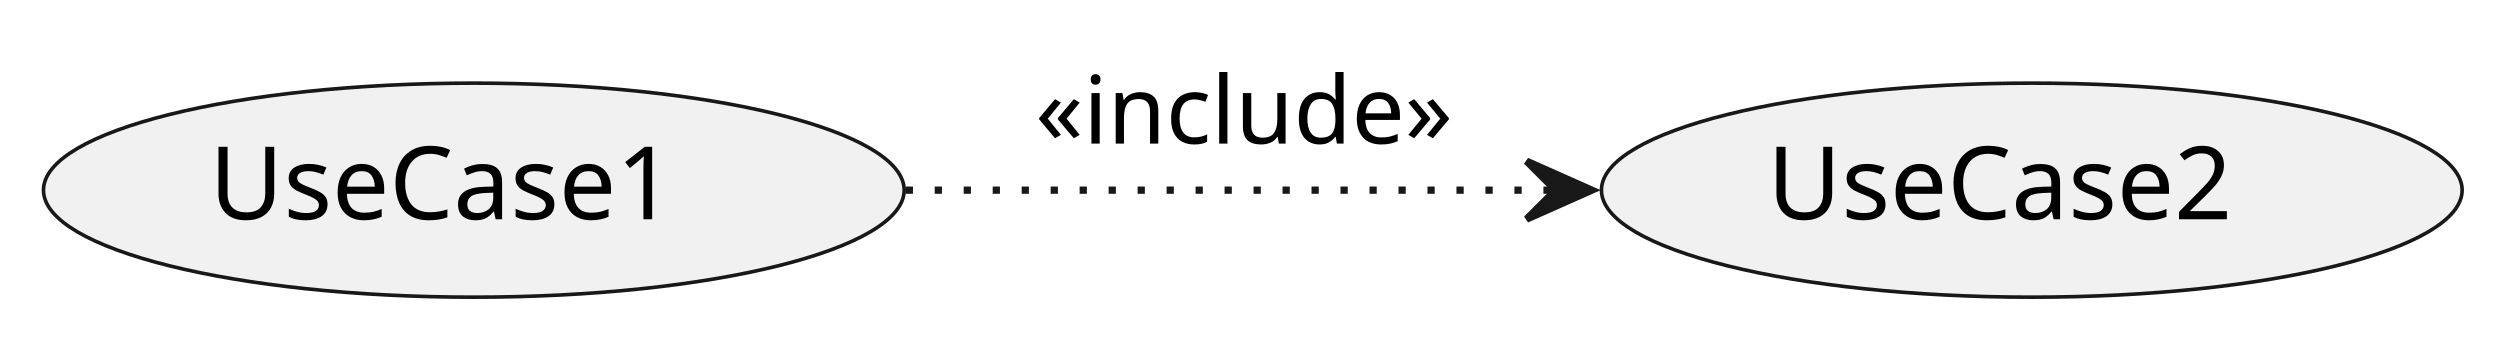
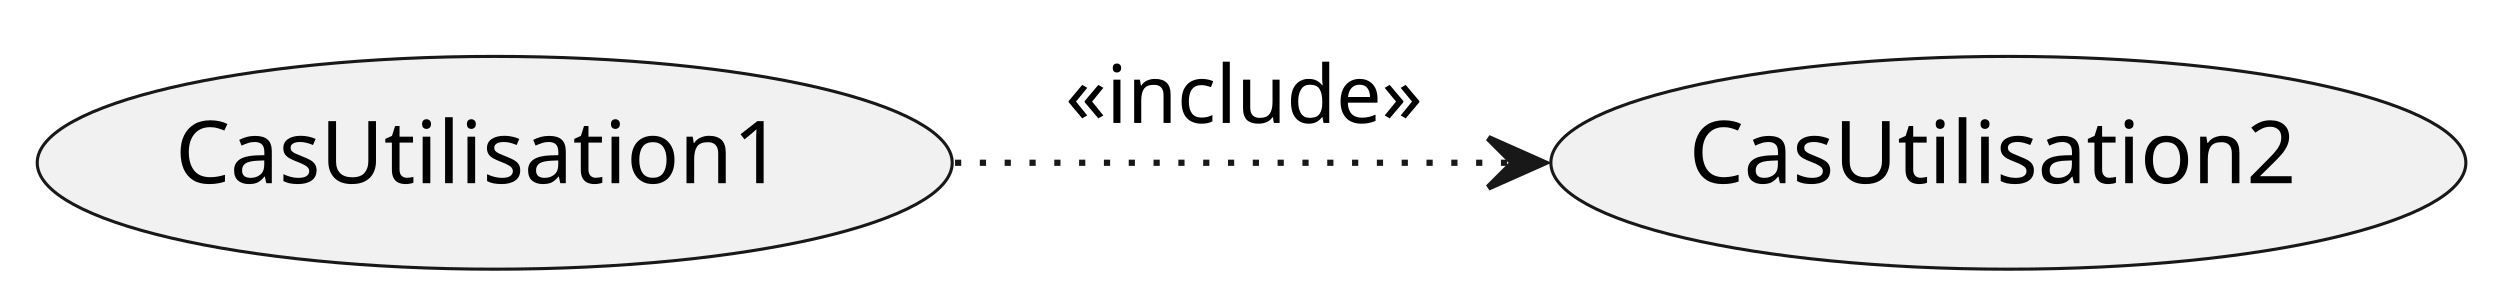
- <svg xmlns="http://www.w3.org/2000/svg" contentStyleType="text/css" height="47px" preserveAspectRatio="none" style="width:345px;height:47px;background:#00000000;" version="1.1" viewBox="0 0 345 47" width="345px" zoomAndPan="magnify">
+ <svg xmlns="http://www.w3.org/2000/svg" contentStyleType="text/css" height="49px" preserveAspectRatio="none" style="width:403px;height:49px;background:#00000000;" version="1.1" viewBox="0 0 403 49" width="403px" zoomAndPan="magnify">
  <defs />
  <g>
-     <g id="elem_UseCase1">
-       <ellipse cx="65.388" cy="26.241" fill="#F1F1F1" rx="59.388" ry="14.769" style="stroke:#181818;stroke-width:0.5;" />
-       <text fill="#000000" font-family="sans-serif" font-size="14" lengthAdjust="spacing" textLength="67" x="28.888" y="30.259">UseCase1</text>
+     <g id="elem_CasUtilisation1">
+       <ellipse cx="79.749" cy="26.242" fill="#F1F1F1" rx="73.749" ry="17.15" style="stroke:#181818;stroke-width:0.5;" />
+       <text fill="#000000" font-family="sans-serif" font-size="14" lengthAdjust="spacing" textLength="103" x="28.249" y="29.533">CasUtilisation1</text>
    </g>
-     <g id="elem_UseCase2">
-       <ellipse cx="280.388" cy="26.241" fill="#F1F1F1" rx="59.388" ry="14.769" style="stroke:#181818;stroke-width:0.5;" />
-       <text fill="#000000" font-family="sans-serif" font-size="14" lengthAdjust="spacing" textLength="67" x="243.888" y="30.259">UseCase2</text>
+     <g id="elem_CasUtilisation2">
+       <ellipse cx="323.749" cy="26.242" fill="#F1F1F1" rx="73.749" ry="17.15" style="stroke:#181818;stroke-width:0.5;" />
+       <text fill="#000000" font-family="sans-serif" font-size="14" lengthAdjust="spacing" textLength="103" x="272.249" y="29.533">CasUtilisation2</text>
    </g>
-     <g id="link_UseCase1_UseCase2">
-       <path d="M124.99,26.242 C152.95,26.242 186.35,26.242 215,26.242 " fill="none" id="UseCase1-to-UseCase2" style="stroke:#181818;stroke-width:1.0;stroke-dasharray:1.0,3.0;" />
-       <polygon fill="#181818" points="219.67,26.242,210.67,22.242,214.67,26.242,210.67,30.242,219.67,26.242" style="stroke:#181818;stroke-width:1.0;" />
-       <text fill="#000000" font-family="sans-serif" font-size="13" lengthAdjust="spacing" textLength="60" x="142.89" y="19.811">«include»</text>
+     <g id="link_CasUtilisation1_CasUtilisation2">
+       <path d="M153.95,26.242 C182.47,26.242 215.14,26.242 244.15,26.242 " fill="none" id="CasUtilisation1-to-CasUtilisation2" style="stroke:#181818;stroke-width:1.0;stroke-dasharray:1.0,3.0;" />
+       <polygon fill="#181818" points="248.9,26.242,239.9,22.242,243.9,26.242,239.9,30.242,248.9,26.242" style="stroke:#181818;stroke-width:1.0;" />
+       <text fill="#000000" font-family="sans-serif" font-size="13" lengthAdjust="spacing" textLength="60" x="171.75" y="19.811">«include»</text>
    </g>
  </g>
</svg>
